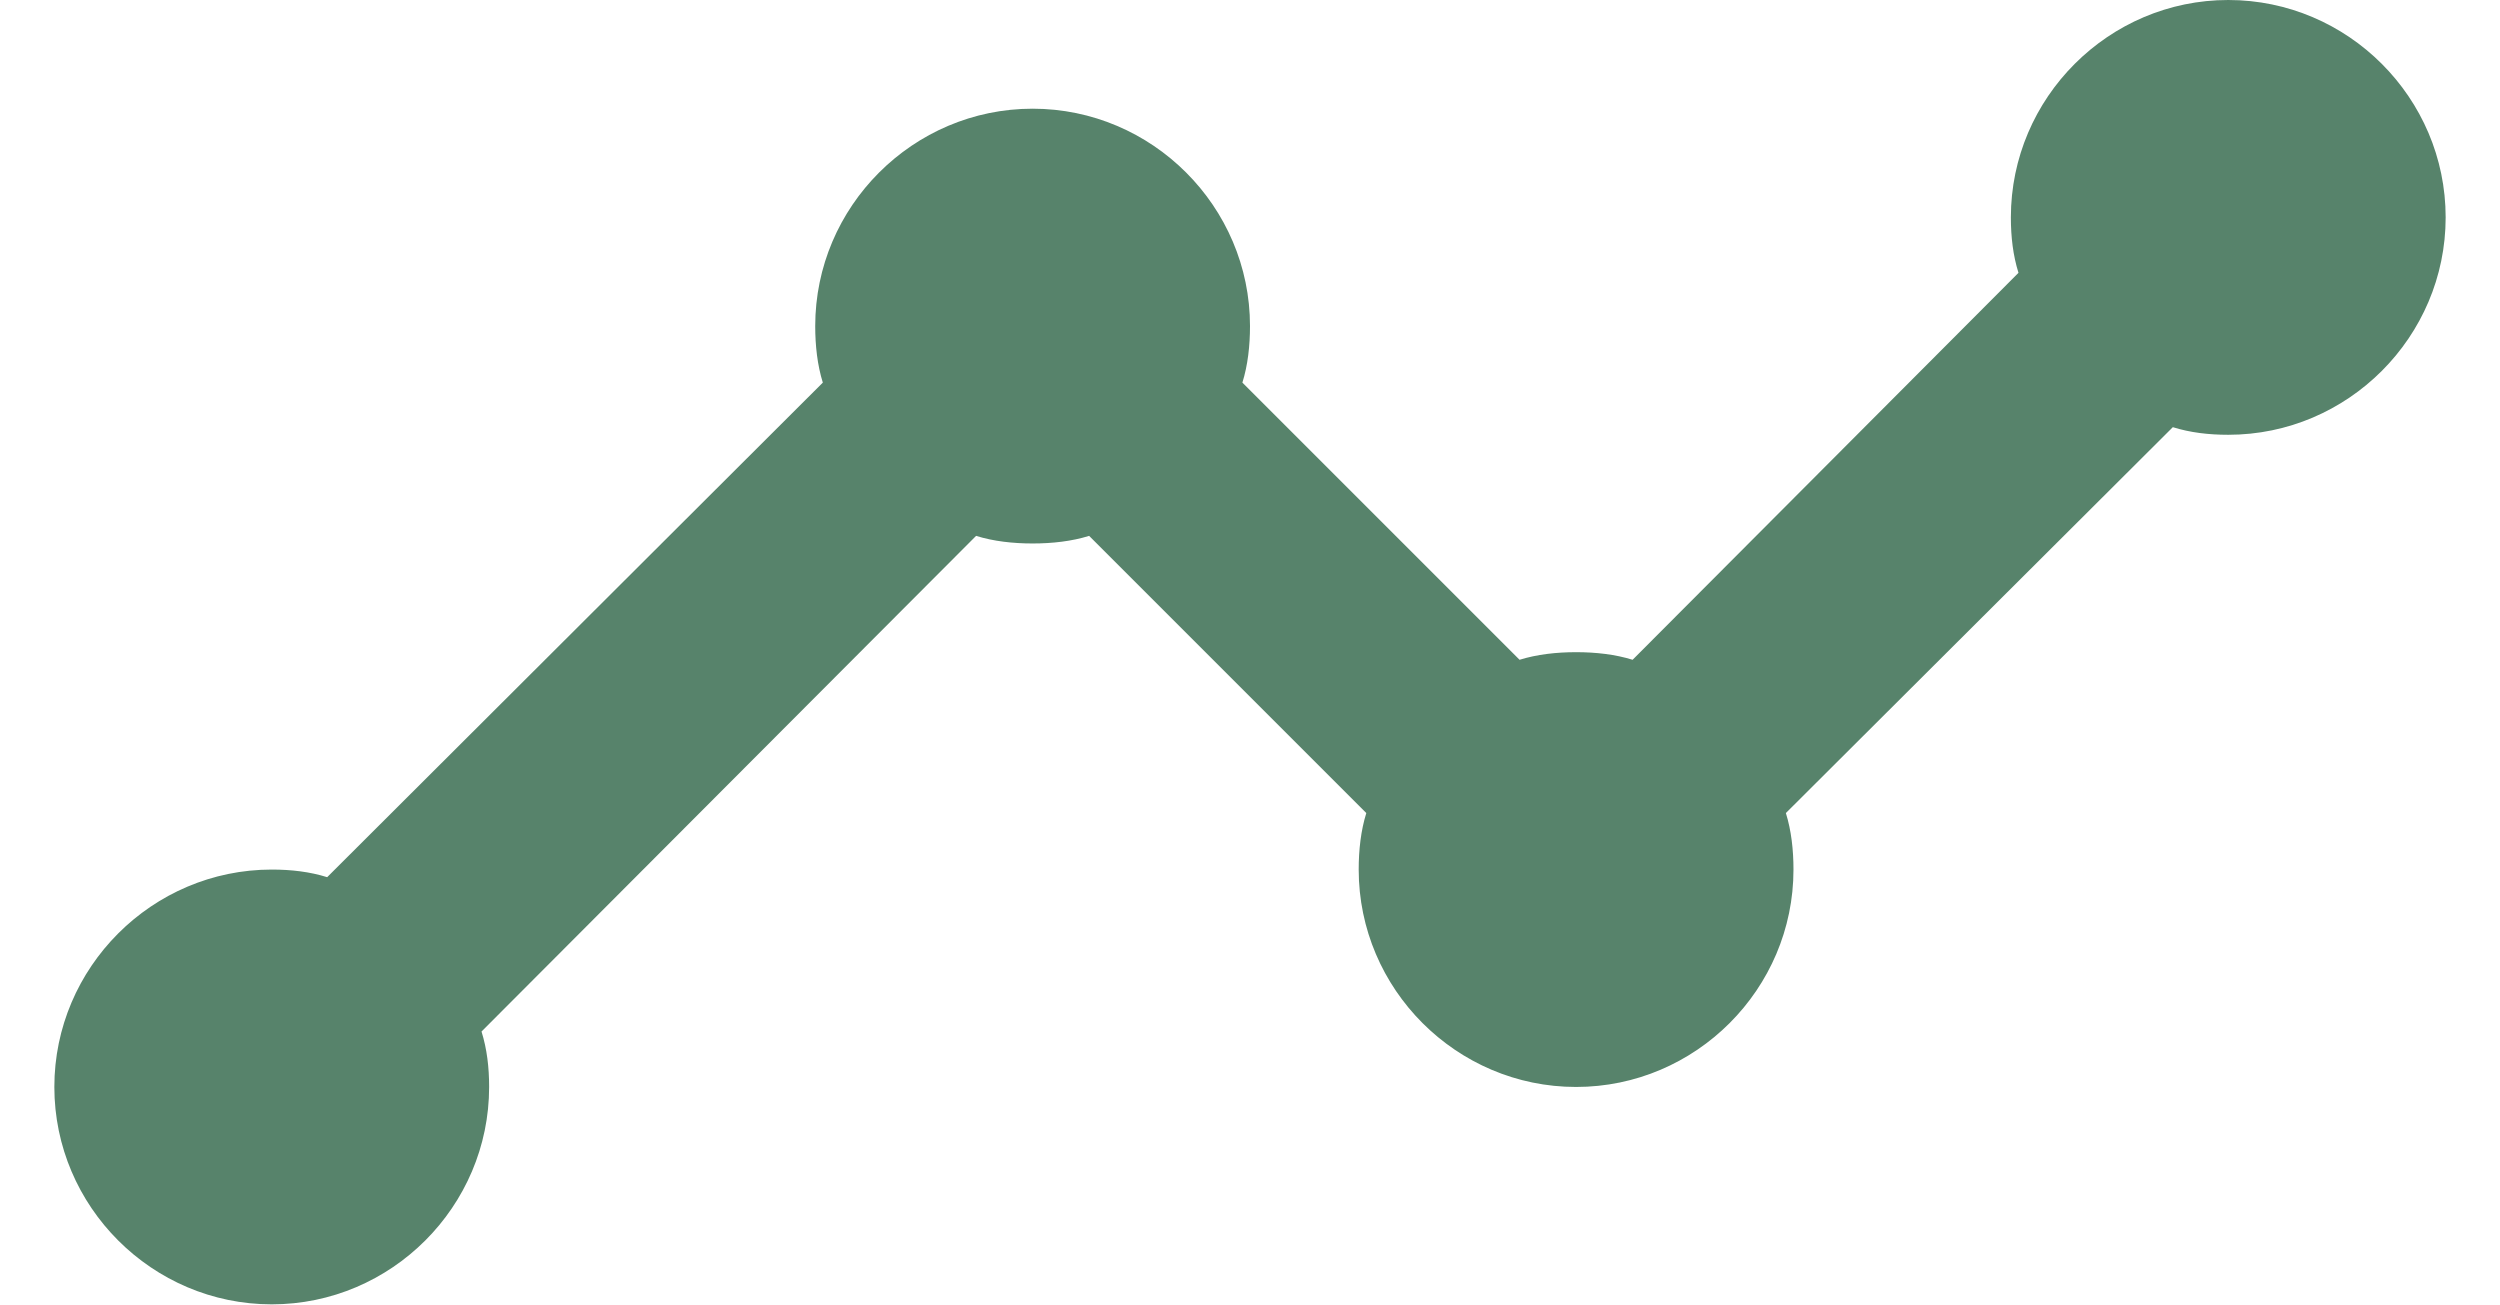
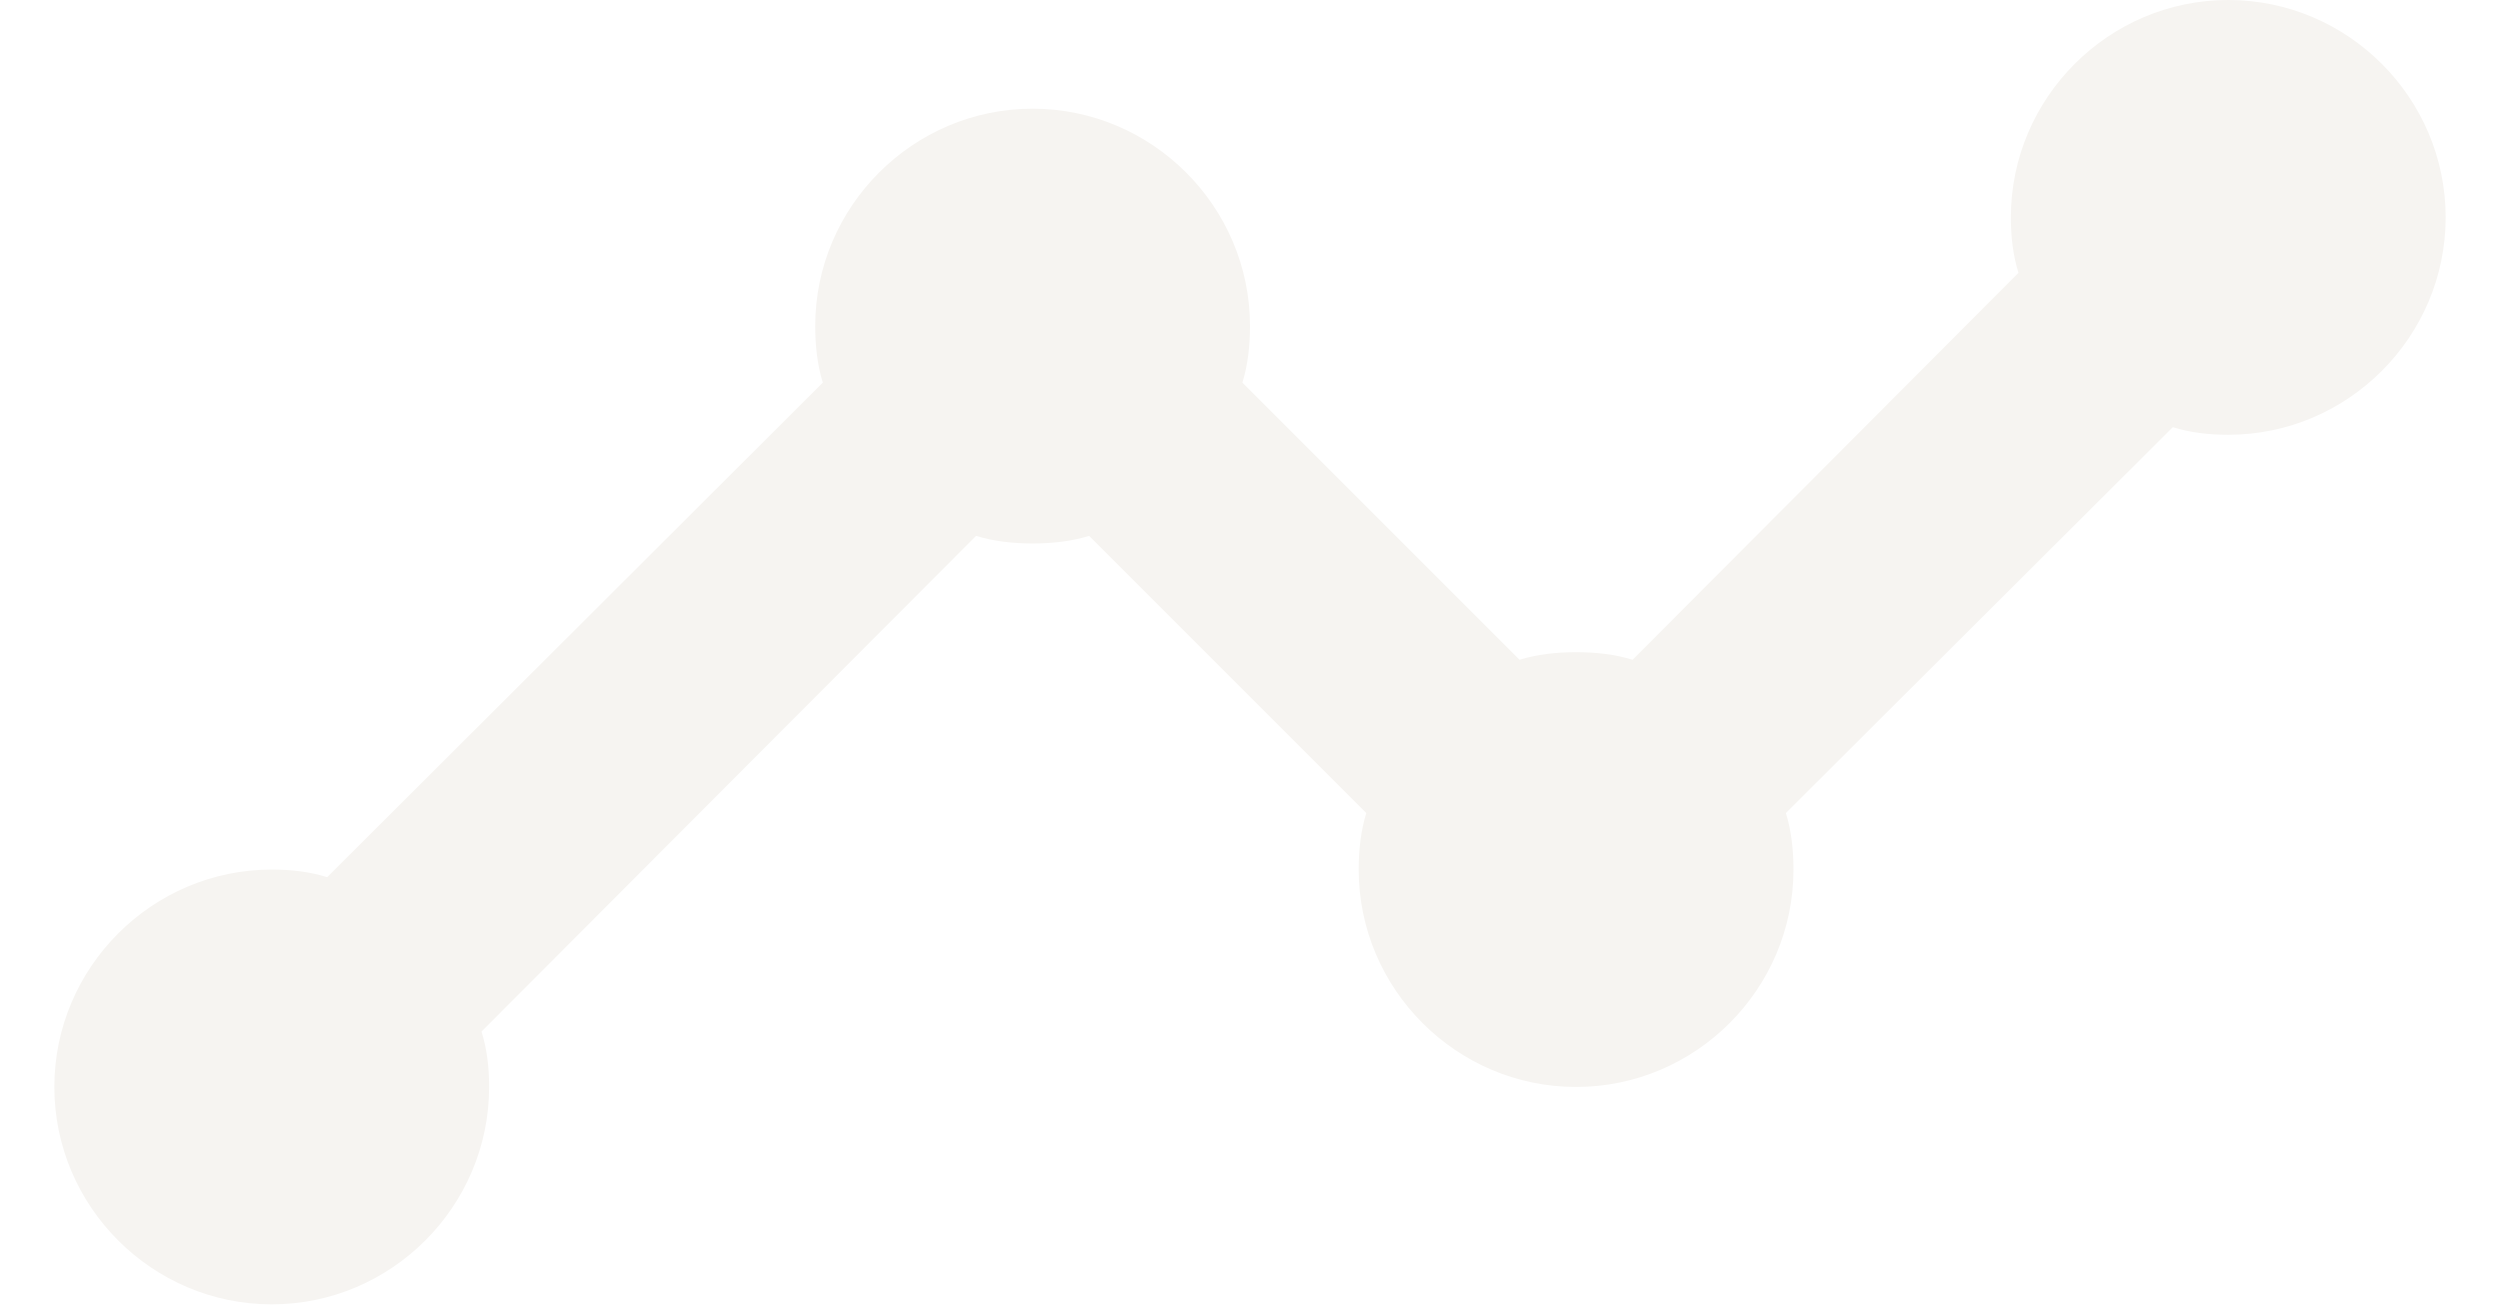
<svg xmlns="http://www.w3.org/2000/svg" width="23" height="12" viewBox="0 0 23 12" fill="none">
  <g id="Group">
    <g id="Group_2">
-       <path id="Vector" d="M22.5 2C22.5 3.1 21.6 4 20.5 4C20.32 4 20.15 3.98 19.99 3.93L16.43 7.48C16.48 7.64 16.5 7.82 16.5 8C16.5 9.1 15.6 10 14.5 10C13.4 10 12.5 9.1 12.5 8C12.5 7.82 12.52 7.64 12.57 7.48L10.02 4.93C9.86 4.98 9.68 5 9.5 5C9.32 5 9.14 4.98 8.98 4.93L4.43 9.49C4.48 9.65 4.5 9.82 4.5 10C4.5 11.1 3.6 12 2.5 12C1.4 12 0.5 11.1 0.5 10C0.5 8.9 1.4 8 2.5 8C2.68 8 2.85 8.02 3.01 8.07L7.57 3.52C7.52 3.36 7.5 3.18 7.5 3C7.5 1.9 8.4 1 9.5 1C10.6 1 11.5 1.9 11.5 3C11.5 3.18 11.48 3.36 11.43 3.52L13.98 6.07C14.14 6.02 14.32 6 14.5 6C14.68 6 14.86 6.02 15.02 6.07L18.57 2.51C18.52 2.35 18.5 2.18 18.5 2C18.5 0.9 19.4 0 20.5 0C21.6 0 22.5 0.9 22.5 2ZM22.5 2C22.5 3.1 21.6 4 20.5 4C20.32 4 20.15 3.98 19.99 3.93L16.43 7.48C16.48 7.64 16.5 7.82 16.5 8C16.5 9.1 15.6 10 14.5 10C13.4 10 12.5 9.1 12.5 8C12.5 7.82 12.52 7.64 12.57 7.48L10.02 4.93C9.86 4.98 9.68 5 9.5 5C9.32 5 9.14 4.98 8.98 4.93L4.43 9.49C4.48 9.65 4.5 9.82 4.5 10C4.5 11.1 3.6 12 2.5 12C1.4 12 0.5 11.1 0.5 10C0.5 8.9 1.4 8 2.5 8C2.68 8 2.85 8.02 3.01 8.07L7.57 3.52C7.52 3.36 7.5 3.18 7.5 3C7.5 1.9 8.4 1 9.5 1C10.6 1 11.5 1.9 11.5 3C11.5 3.18 11.48 3.36 11.43 3.52L13.98 6.07C14.14 6.02 14.32 6 14.5 6C14.68 6 14.86 6.02 15.02 6.07L18.57 2.51C18.52 2.35 18.5 2.18 18.5 2C18.5 0.9 19.4 0 20.5 0C21.6 0 22.5 0.9 22.5 2Z" fill="#57836B" />
+       <path id="Vector" d="M22.5 2C22.5 3.1 21.6 4 20.5 4C20.32 4 20.15 3.98 19.99 3.93L16.43 7.48C16.48 7.64 16.5 7.82 16.5 8C16.5 9.1 15.6 10 14.5 10C13.4 10 12.5 9.1 12.5 8C12.5 7.82 12.52 7.64 12.57 7.48L10.02 4.93C9.86 4.98 9.68 5 9.5 5C9.32 5 9.14 4.98 8.98 4.93L4.43 9.49C4.48 9.65 4.5 9.82 4.5 10C4.5 11.1 3.6 12 2.5 12C1.4 12 0.5 11.1 0.5 10C0.5 8.9 1.4 8 2.5 8C2.68 8 2.85 8.02 3.01 8.07L7.57 3.52C7.52 3.36 7.5 3.18 7.5 3C7.5 1.9 8.4 1 9.5 1C10.6 1 11.5 1.9 11.5 3C11.5 3.18 11.48 3.36 11.43 3.52L13.98 6.07C14.14 6.02 14.32 6 14.5 6C14.68 6 14.86 6.02 15.02 6.07L18.57 2.51C18.52 2.35 18.5 2.18 18.5 2C18.5 0.9 19.4 0 20.5 0C21.6 0 22.5 0.9 22.5 2ZM22.5 2C22.5 3.1 21.6 4 20.5 4C20.32 4 20.15 3.98 19.99 3.93L16.43 7.48C16.48 7.64 16.5 7.82 16.5 8C16.5 9.1 15.6 10 14.5 10C13.4 10 12.5 9.1 12.5 8C12.5 7.82 12.52 7.64 12.57 7.48L10.02 4.93C9.86 4.98 9.68 5 9.5 5C9.32 5 9.14 4.98 8.98 4.93L4.43 9.49C4.48 9.65 4.5 9.82 4.5 10C4.5 11.1 3.6 12 2.5 12C1.4 12 0.5 11.1 0.5 10C0.5 8.9 1.4 8 2.5 8C2.68 8 2.85 8.02 3.01 8.07L7.57 3.52C7.52 3.36 7.5 3.18 7.5 3C7.5 1.9 8.4 1 9.5 1C10.6 1 11.5 1.9 11.5 3C11.5 3.18 11.48 3.36 11.43 3.52L13.98 6.07C14.14 6.02 14.32 6 14.5 6C14.68 6 14.86 6.02 15.02 6.07L18.57 2.51C18.52 2.35 18.5 2.18 18.5 2C18.5 0.9 19.4 0 20.5 0C21.6 0 22.5 0.9 22.5 2Z" fill="#f6f4f1" />
    </g>
  </g>
</svg>
